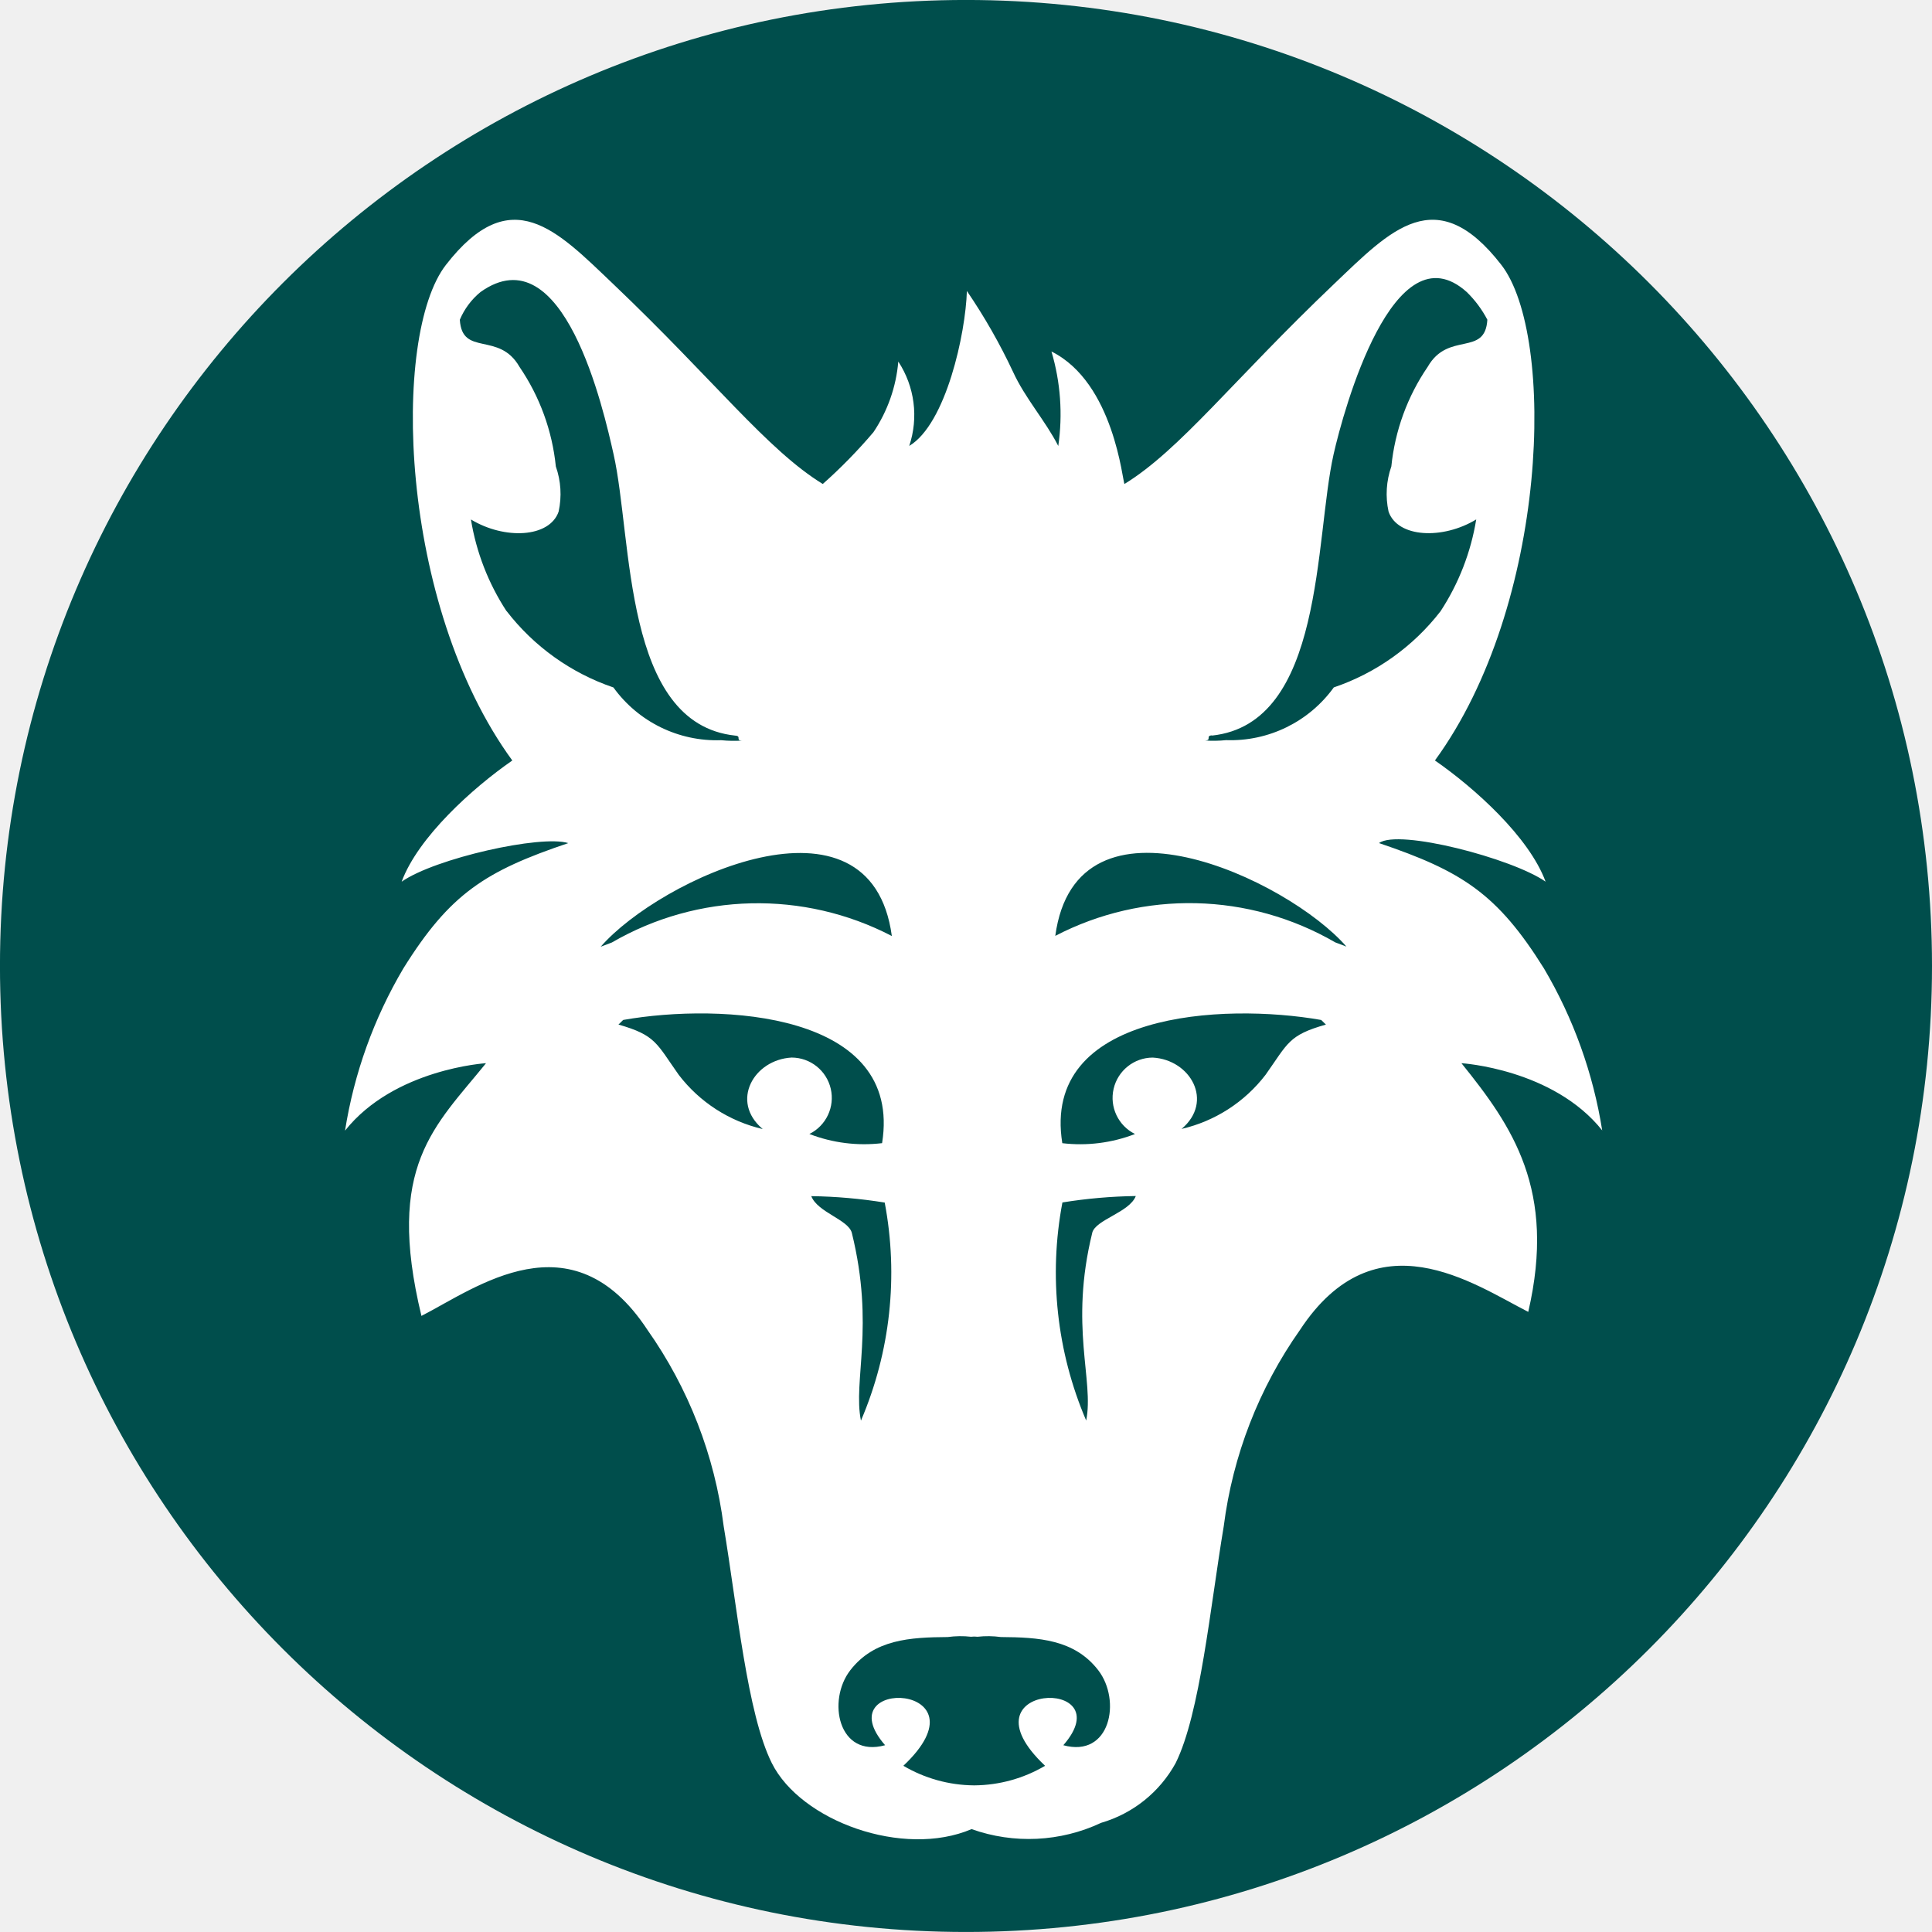
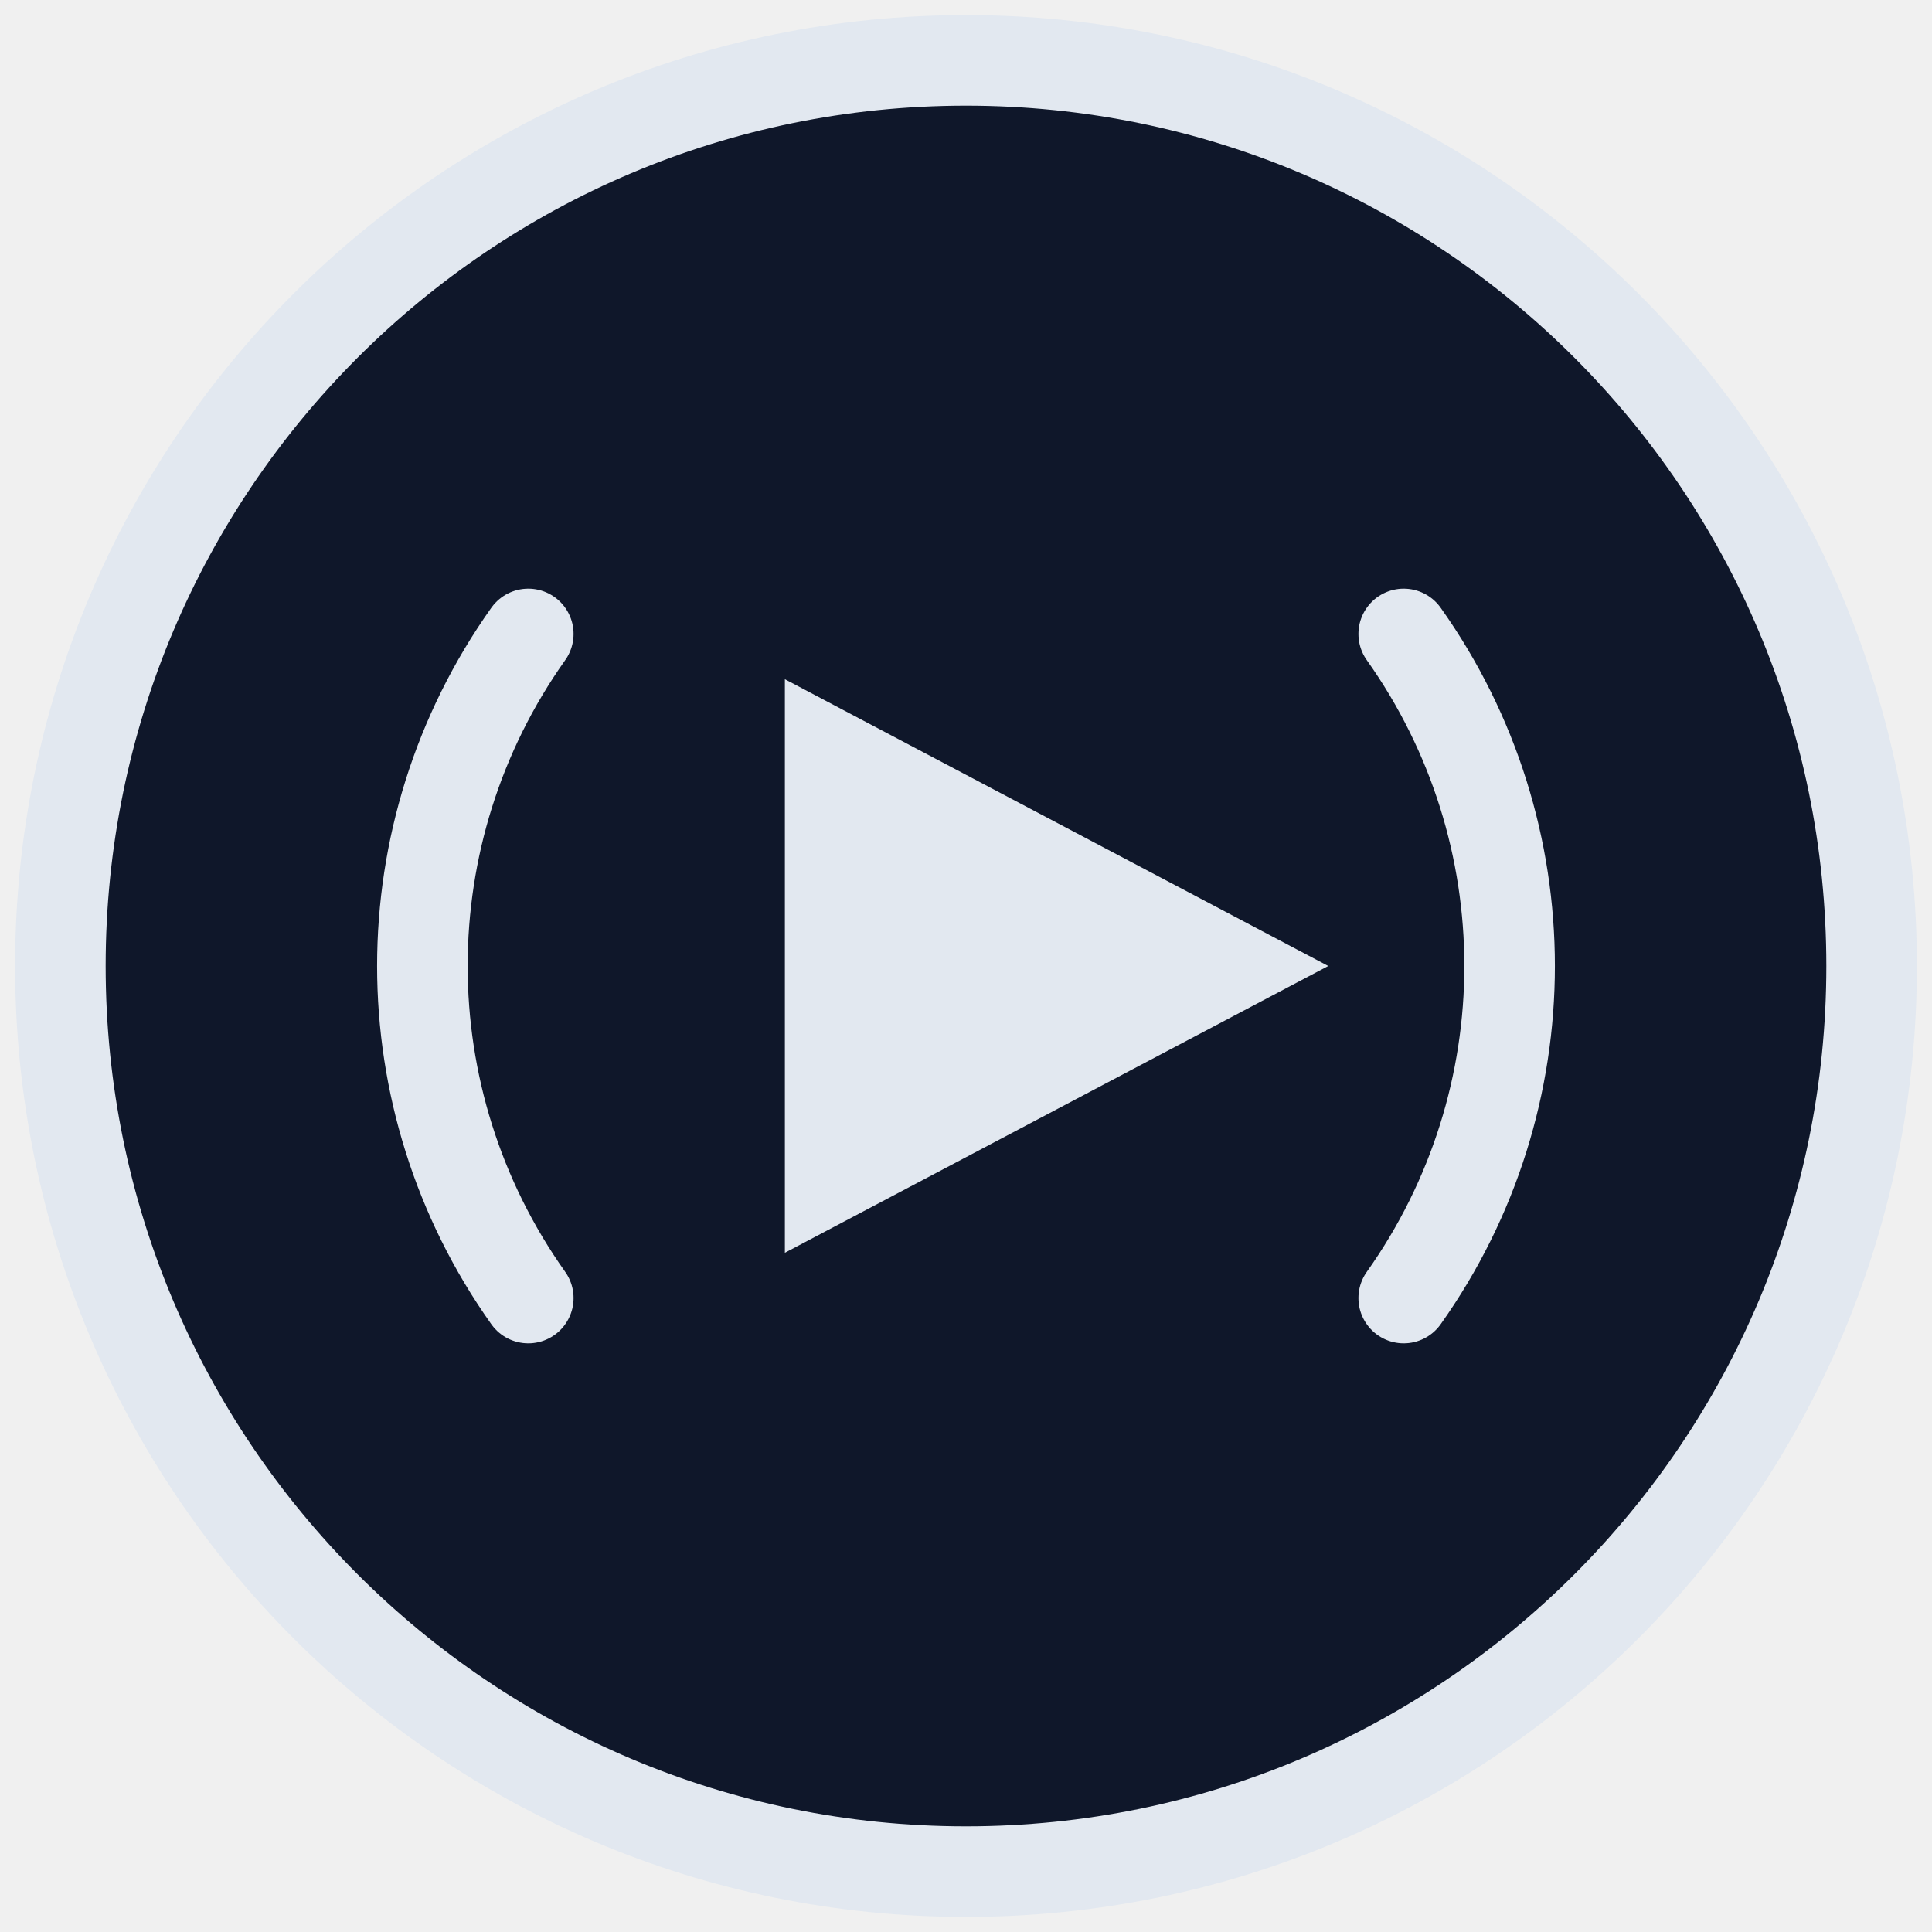
- <svg xmlns="http://www.w3.org/2000/svg" width="69.103" height="69.103" viewBox="0 0 69.103 69.103">
-   <g id="Gruppe_5" data-name="Gruppe 5" transform="translate(-2317.36 1065.784)">
-     <g id="Gruppe_6" data-name="Gruppe 6" transform="translate(2317.36 -1065.784)">
-       <path id="path100" d="M1157.463-918.233a34.551,34.551,0,0,1-34.552,34.551,34.551,34.551,0,0,1-34.552-34.551,34.552,34.552,0,0,1,34.552-34.552,34.552,34.552,0,0,1,34.552,34.552" transform="translate(-1088.36 952.784)" fill="#004e4c" />
-       <path id="path102" d="M1157.36-905.547a10.4,10.4,0,0,0-10.013-.232c.756-5.575,8.313-2.032,10.413.383Zm-2.491,4.736a5.288,5.288,0,0,1-3.005,1.937c1.168-.984.318-2.479-1.033-2.552a1.442,1.442,0,0,0-.633,2.734,5.436,5.436,0,0,1-2.6.328c-.752-4.688,5.751-5.025,9.26-4.407l.169.165C1155.687-902.229,1155.67-901.941,1154.869-900.811Zm-6.2,5.654c-.825,3.355.073,5.282-.217,6.713a13.457,13.457,0,0,1-.85-7.8,18.034,18.034,0,0,1,2.625-.23C1150-895.886,1148.785-895.631,1148.668-895.157Zm-1.034,18.326c2.152-2.473-3.813-2.244-.653.736a5.053,5.053,0,0,1-2.518.7h-.033a5.05,5.05,0,0,1-2.518-.7c3.161-2.98-2.806-3.209-.653-.736-1.677.463-2.085-1.6-1.244-2.683.856-1.106,2.14-1.176,3.483-1.186a3.394,3.394,0,0,1,.837-.01l.095-.007v0h.033v0l.1.007a3.391,3.391,0,0,1,.837.01c1.343.01,2.626.08,3.482,1.186C1149.72-878.427,1149.313-876.368,1147.634-876.831Zm-9.014-19.639a18.033,18.033,0,0,1,2.625.23,13.454,13.454,0,0,1-.85,7.8c-.29-1.43.5-3.358-.325-6.713C1139.952-895.631,1138.844-895.886,1138.62-896.47Zm-1.741-2.4a5.29,5.29,0,0,1-3-1.937c-.8-1.13-.818-1.418-2.157-1.8l.169-.165c3.509-.618,10.013-.281,9.26,4.407a5.432,5.432,0,0,1-2.6-.328,1.442,1.442,0,0,0-.634-2.734C1136.562-901.354,1135.711-899.858,1136.878-898.874Zm-5.792-6.521c2.1-2.415,9.658-5.957,10.413-.383a10.4,10.4,0,0,0-10.015.232Zm-3.367-12a8.492,8.492,0,0,1-1.275-3.282c1.2.729,2.816.656,3.137-.282a2.956,2.956,0,0,0-.1-1.614,7.693,7.693,0,0,0-1.3-3.562c-.73-1.282-2.054-.351-2.134-1.686a2.575,2.575,0,0,1,.737-.989c2.98-2.126,4.408,4.224,4.762,5.8.686,3.04.326,9.636,4.351,10.064.241.014-.009.182.257.177a4.474,4.474,0,0,1-.76-.013,4.554,4.554,0,0,1-3.853-1.886A8.128,8.128,0,0,1,1127.719-917.4Zm25.231,4.448c4.023-.429,3.665-7.024,4.35-10.064.355-1.576,2.152-8.143,4.763-5.8a3.924,3.924,0,0,1,.736.989c-.079,1.335-1.4.4-2.134,1.686a7.672,7.672,0,0,0-1.3,3.562,2.972,2.972,0,0,0-.1,1.614c.321.938,1.937,1.011,3.136.282a8.481,8.481,0,0,1-1.275,3.282,8.124,8.124,0,0,1-3.819,2.726,4.554,4.554,0,0,1-3.852,1.886,4.5,4.5,0,0,1-.762.013C1152.959-912.769,1152.709-912.937,1152.951-912.951Zm13.958,14.129a16.46,16.46,0,0,0-2.084-5.8c-1.671-2.676-2.938-3.482-5.9-4.484.692-.517,4.767.547,5.958,1.38-.589-1.6-2.544-3.355-3.958-4.335,4.066-5.57,4.335-15.2,2.375-17.726-2.333-3.008-3.967-1.237-5.985.685-3.61,3.438-5.506,5.932-7.493,7.151-.071-.062-.366-3.62-2.613-4.738a7.886,7.886,0,0,1,.244,3.379c-.465-.911-1.187-1.706-1.62-2.655a20.766,20.766,0,0,0-1.649-2.889c-.043,1.51-.744,4.755-2.062,5.543a3.482,3.482,0,0,0-.391-3.018,5.338,5.338,0,0,1-.888,2.525,18.29,18.29,0,0,1-1.813,1.854c-1.989-1.219-3.884-3.713-7.494-7.151-2.019-1.922-3.652-3.693-5.986-.685-1.959,2.524-1.691,12.156,2.375,17.726-1.414.98-3.369,2.74-3.958,4.335,1.191-.834,4.985-1.687,5.96-1.38-2.965,1-4.233,1.808-5.9,4.484a16.452,16.452,0,0,0-2.085,5.8c1.76-2.214,5.043-2.412,5.043-2.412-1.823,2.258-3.61,3.665-2.31,9.039,1.954-1,5.378-3.614,8.084.5a15.6,15.6,0,0,1,2.727,7.026c.484,2.9.839,6.7,1.72,8.467,1.035,2.076,4.7,3.407,7.146,2.363a6.089,6.089,0,0,0,4.632-.224,4.463,4.463,0,0,0,2.668-2.139c.876-1.769,1.235-5.571,1.719-8.467a15.606,15.606,0,0,1,2.728-7.026c2.707-4.113,6.209-1.641,8.164-.644,1.011-4.359-.568-6.637-2.39-8.895,0,0,3.284.2,5.042,2.412" transform="translate(-1109.602 939.253)" fill="#fff" />
-     </g>
-   </g>
+ <svg xmlns="http://www.w3.org/2000/svg" viewBox="0 0 64 64" width="64" height="64" fill="none">
+   <circle cx="32" cy="32" r="30" fill="#0f172a" />
+   <circle cx="32" cy="32" r="30" stroke="#e2e8f0" stroke-width="3" />
+   <path d="M26 22.5 44 32 26 41.5z" fill="#e2e8f0" />
+   <path d="M17.5 21a19 19 0 0 0 0 22M46.5 21a19 19 0 0 1 0 22" stroke="#e2e8f0" stroke-width="3" stroke-linecap="round" />
</svg>
